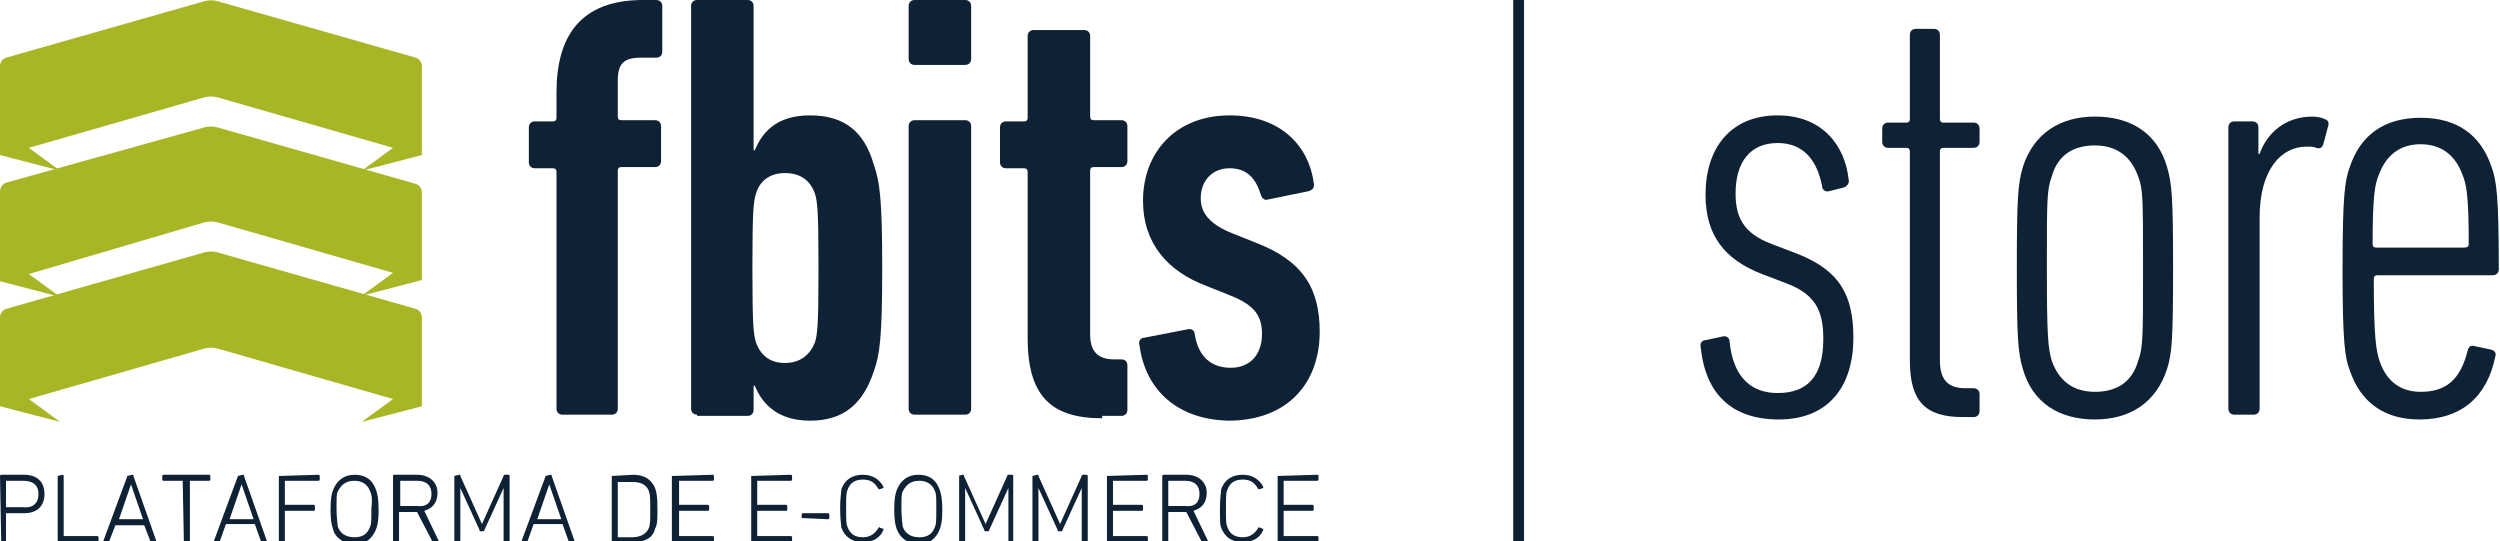
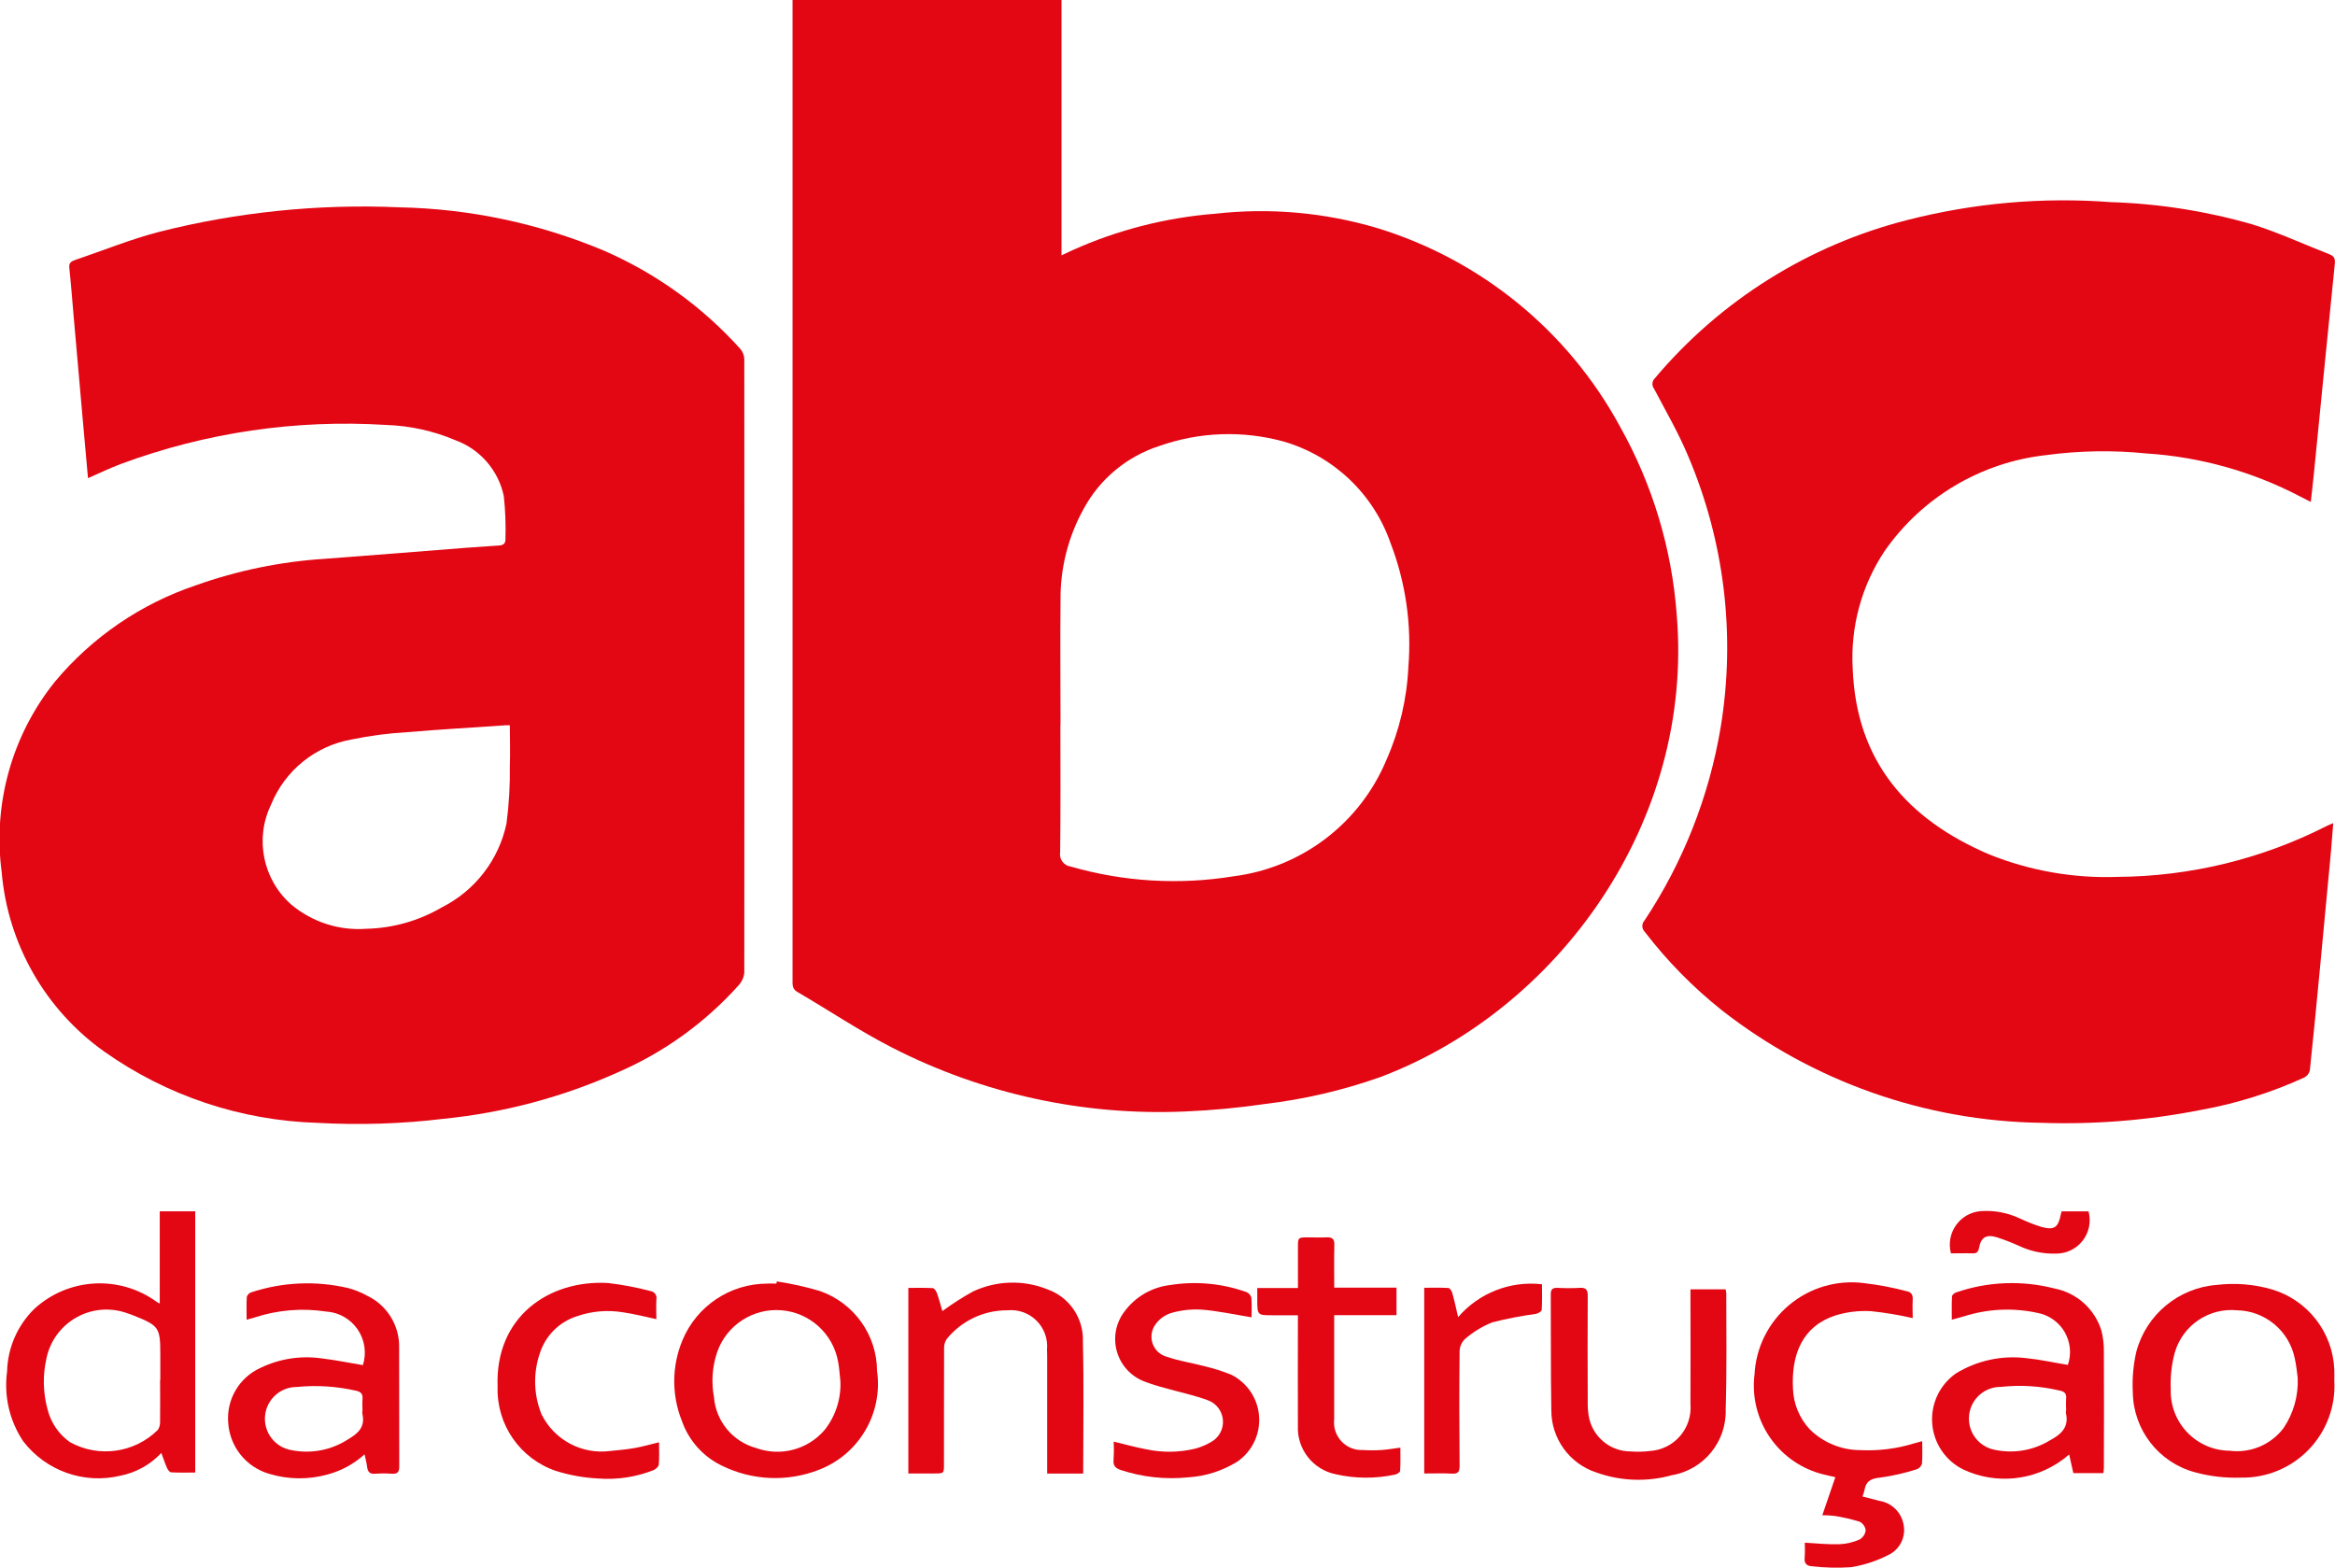
- <svg xmlns="http://www.w3.org/2000/svg" version="1.1" id="Layer_1" x="0px" y="0px" viewBox="0 0 208 45" style="enable-background:new 0 0 208 45;" xml:space="preserve">
-   <style type="text/css">
- 	.st0{fill:#A8B525;}
- 	.st1{fill:#0F2134;}
- </style>
-   <g>
-     <g>
-       <g>
-         <g>
-           <path class="st0" d="M35.1,5.5c0-0.3-0.2-0.6-0.5-0.7L18.1,0.1C17.8,0,17.4,0,17,0.1L0.5,4.8C0.2,4.9,0,5.2,0,5.5v7.4l0,0l0,0      l5,1.3l-2.6-1.9L17,8.1c0.4-0.1,0.7-0.1,1.1,0l14.6,4.2l-2.6,1.9l5-1.3l0,0l0,0V5.5z" />
-         </g>
-         <g>
-           <path class="st0" d="M35.1,16c0-0.3-0.2-0.6-0.5-0.7l-16.5-4.7c-0.4-0.1-0.7-0.1-1.1,0L0.5,15.2C0.2,15.3,0,15.6,0,16v7.4l0,0      l0,0l5,1.3l-2.6-1.9L17,18.5c0.4-0.1,0.7-0.1,1.1,0l14.6,4.2l-2.6,1.9l5-1.3l0,0l0,0V16z" />
-         </g>
-         <g>
-           <path class="st0" d="M35.1,26.4c0-0.3-0.2-0.6-0.5-0.7L18.1,21c-0.4-0.1-0.7-0.1-1.1,0L0.5,25.7C0.2,25.8,0,26.1,0,26.4v7.4l0,0      l0,0l5,1.3l-2.6-1.9L17,29c0.4-0.1,0.7-0.1,1.1,0l14.6,4.2l-2.6,1.9l5-1.3l0,0l0,0V26.4z" />
-         </g>
-       </g>
-       <g id="TXT_curvas_43_">
-         <g>
-           <g>
-             <path class="st1" d="M46.8,34.5c-0.3,0-0.5-0.2-0.5-0.5V14.3c0-0.2-0.1-0.3-0.3-0.3h-1.5c-0.3,0-0.5-0.2-0.5-0.5v-2.9       c0-0.3,0.2-0.5,0.5-0.5H46c0.2,0,0.3-0.1,0.3-0.3V7.7c0-4.7,2-7.7,7.2-7.7h1.1c0.3,0,0.5,0.2,0.5,0.5v3.8       c0,0.3-0.2,0.5-0.5,0.5h-1.3c-1.4,0-1.9,0.5-1.9,1.9v3c0,0.2,0.1,0.3,0.3,0.3h2.8c0.3,0,0.5,0.2,0.5,0.5v2.9       c0,0.3-0.2,0.5-0.5,0.5h-2.8c-0.2,0-0.3,0.1-0.3,0.3V34c0,0.3-0.2,0.5-0.5,0.5H46.8z" />
-           </g>
-           <g>
-             <path class="st1" d="M58,34.5c-0.3,0-0.5-0.2-0.5-0.5V0.5C57.5,0.2,57.7,0,58,0h4.2c0.3,0,0.5,0.2,0.5,0.5v12h0.1       c0.7-1.7,2-2.9,4.6-2.9c2.8,0,4.5,1.3,5.3,4.1c0.5,1.4,0.7,2.9,0.7,8.6c0,5.8-0.2,7.2-0.7,8.6c-0.9,2.7-2.5,4.1-5.3,4.1       c-2.5,0-3.9-1.2-4.6-2.9h-0.1v2c0,0.3-0.2,0.5-0.5,0.5H58z M67.8,16.1c-0.4-1.1-1.2-1.7-2.5-1.7c-1.3,0-2.1,0.7-2.4,1.7       c-0.2,0.7-0.3,1.2-0.3,6.2c0,5,0.1,5.5,0.3,6.2c0.4,1.1,1.2,1.7,2.4,1.7c1.3,0,2.1-0.7,2.5-1.7c0.2-0.7,0.3-1.2,0.3-6.2       C68.1,17.3,68,16.8,67.8,16.1z" />
-           </g>
-           <g>
-             <path class="st1" d="M76.1,5.4c-0.3,0-0.5-0.2-0.5-0.5V0.5c0-0.3,0.2-0.5,0.5-0.5h4.2c0.3,0,0.5,0.2,0.5,0.5v4.4       c0,0.3-0.2,0.5-0.5,0.5H76.1z M76.1,34.5c-0.3,0-0.5-0.2-0.5-0.5V10.5c0-0.3,0.2-0.5,0.5-0.5h4.2c0.3,0,0.5,0.2,0.5,0.5V34       c0,0.3-0.2,0.5-0.5,0.5H76.1z" />
-           </g>
-           <g>
-             <path class="st1" d="M91.7,34.8c-4.3,0-6.2-1.9-6.2-6.7V14.3c0-0.2-0.1-0.3-0.3-0.3h-1.5c-0.3,0-0.5-0.2-0.5-0.5v-2.9       c0-0.3,0.2-0.5,0.5-0.5h1.5c0.2,0,0.3-0.1,0.3-0.3V3c0-0.3,0.2-0.5,0.5-0.5h4.2c0.3,0,0.5,0.2,0.5,0.5v6.7       c0,0.2,0.1,0.3,0.3,0.3h2.3c0.3,0,0.5,0.2,0.5,0.5v2.9c0,0.3-0.2,0.5-0.5,0.5h-2.3c-0.2,0-0.3,0.1-0.3,0.3v13.6       c0,1.4,0.6,2.1,2,2.1h0.6c0.3,0,0.5,0.2,0.5,0.5v3.7c0,0.3-0.2,0.5-0.5,0.5H91.7z" />
-           </g>
-           <g>
-             <path class="st1" d="M94.8,28.7c-0.1-0.3,0.1-0.6,0.4-0.6l3.6-0.7c0.3-0.1,0.6,0.1,0.6,0.4c0.3,1.9,1.4,2.8,3,2.8       c1.6,0,2.6-1.1,2.6-2.8c0-1.5-0.6-2.4-2.6-3.2l-2-0.8c-3.2-1.2-5.3-3.5-5.3-7.1c0-4.1,2.8-7.1,7.2-7.1c4.3,0,6.6,2.6,7,5.6       c0.1,0.4-0.1,0.6-0.4,0.7l-3.4,0.7c-0.3,0.1-0.5-0.1-0.6-0.4c-0.4-1.3-1.1-2.2-2.6-2.2c-1.5,0-2.4,1.1-2.4,2.5       c0,1.1,0.6,2.1,2.6,2.9l2,0.8c3.9,1.5,5.3,3.8,5.3,7.4c0,4.3-2.7,7.4-7.6,7.4C98,34.9,95.3,32.5,94.8,28.7z" />
-           </g>
-         </g>
-         <g>
-           <g>
-             <path class="st1" d="M0.1,45.1C0,45.1,0,45.1,0.1,45.1L0,39.6c0,0,0-0.1,0.1-0.1h1.9c1.1,0,1.7,0.6,1.7,1.6       c0,1-0.6,1.6-1.7,1.6H0.5c0,0,0,0,0,0V45c0,0,0,0.1-0.1,0.1H0.1z M3.2,41.1c0-0.7-0.4-1.1-1.3-1.1H0.5c0,0,0,0,0,0v2.2       c0,0,0,0,0,0h1.4C2.7,42.3,3.2,41.9,3.2,41.1z" />
-           </g>
-           <g>
-             <path class="st1" d="M4.8,39.6C4.8,39.6,4.8,39.6,4.8,39.6l0.4-0.1c0,0,0.1,0,0.1,0.1v5c0,0,0,0,0,0h2.8c0,0,0.1,0,0.1,0.1V45       c0,0,0,0.1-0.1,0.1H4.9c0,0-0.1,0-0.1-0.1V39.6z" />
-           </g>
-           <g>
-             <path class="st1" d="M10.6,39.6C10.6,39.6,10.6,39.6,10.6,39.6l0.4-0.1c0.1,0,0.1,0,0.1,0.1L13,45c0,0,0,0.1-0.1,0.1h-0.3       c-0.1,0-0.1,0-0.1-0.1L12,43.7H9.6L9.1,45c0,0.1-0.1,0.1-0.1,0.1H8.7c0,0-0.1,0-0.1-0.1L10.6,39.6z M11.9,43.2l-1-2.9h0l-1,2.9       H11.9z" />
-           </g>
-           <g>
-             <path class="st1" d="M15.3,45.1C15.2,45.1,15.2,45.1,15.3,45.1L15.2,40c0,0,0,0,0,0h-1.6c0,0-0.1,0-0.1-0.1v-0.3       c0,0,0-0.1,0.1-0.1h3.8c0,0,0.1,0,0.1,0.1v0.3c0,0,0,0.1-0.1,0.1h-1.6c0,0,0,0,0,0v5c0,0,0,0.1-0.1,0.1H15.3z" />
-           </g>
-           <g>
-             <path class="st1" d="M19.8,39.6C19.8,39.6,19.8,39.6,19.8,39.6l0.4-0.1c0.1,0,0.1,0,0.1,0.1l1.9,5.4c0,0,0,0.1-0.1,0.1h-0.3       c-0.1,0-0.1,0-0.1-0.1l-0.5-1.4h-2.4L18.3,45c0,0.1-0.1,0.1-0.1,0.1h-0.3c0,0-0.1,0-0.1-0.1L19.8,39.6z M21.1,43.2l-1-2.9h0       l-1,2.9H21.1z" />
-           </g>
-           <g>
-             <path class="st1" d="M23.2,39.6C23.2,39.6,23.3,39.6,23.2,39.6l3.3-0.1c0,0,0.1,0,0.1,0.1v0.3c0,0,0,0.1-0.1,0.1h-2.8       c0,0,0,0,0,0v2c0,0,0,0,0,0h2.4c0,0,0.1,0,0.1,0.1v0.3c0,0,0,0.1-0.1,0.1h-2.4c0,0,0,0,0,0V45c0,0,0,0.1-0.1,0.1h-0.3       c0,0-0.1,0-0.1-0.1V39.6z" />
-           </g>
-           <g>
-             <path class="st1" d="M27.7,44c-0.1-0.3-0.2-0.7-0.2-1.6c0-1,0.1-1.3,0.2-1.6c0.3-0.8,0.9-1.3,1.8-1.3c0.9,0,1.5,0.4,1.8,1.3       c0.1,0.3,0.2,0.7,0.2,1.6c0,1-0.1,1.3-0.2,1.6c-0.3,0.8-0.9,1.3-1.8,1.3C28.6,45.2,27.9,44.8,27.7,44z M30.8,40.9       c-0.2-0.6-0.7-0.9-1.3-0.9c-0.7,0-1.1,0.3-1.4,0.9C28,41.1,28,41.4,28,42.3c0,0.9,0.1,1.3,0.1,1.5c0.2,0.6,0.7,0.9,1.4,0.9       c0.7,0,1.1-0.3,1.3-0.9c0.1-0.2,0.1-0.6,0.1-1.5C31,41.4,30.9,41.1,30.8,40.9z" />
-           </g>
-           <g>
-             <path class="st1" d="M36,45.1C36,45.1,36,45.1,36,45.1l-1.3-2.5h-0.1h-1.4c0,0,0,0,0,0V45c0,0,0,0.1-0.1,0.1h-0.3       c0,0-0.1,0-0.1-0.1v-5.4c0,0,0-0.1,0.1-0.1h1.9c1,0,1.7,0.6,1.7,1.5c0,0.8-0.4,1.3-1.1,1.5l1.2,2.5c0,0,0,0.1,0,0.1H36z        M35.9,41.1c0-0.7-0.4-1.1-1.2-1.1h-1.4c0,0,0,0,0,0v2.1c0,0,0,0,0,0h1.4C35.5,42.2,35.9,41.8,35.9,41.1z" />
-           </g>
-           <g>
-             <path class="st1" d="M37.8,39.6C37.8,39.6,37.8,39.6,37.8,39.6l0.4-0.1c0.1,0,0.1,0,0.1,0.1l1.8,4h0l1.8-4       c0-0.1,0.1-0.1,0.1-0.1h0.3c0,0,0.1,0,0.1,0.1V45c0,0,0,0.1-0.1,0.1H42c0,0-0.1,0-0.1-0.1v-4.4h0l-1.6,3.5       c0,0.1-0.1,0.1-0.1,0.1H40c-0.1,0-0.1,0-0.1-0.1l-1.6-3.5h0V45c0,0,0,0.1-0.1,0.1h-0.3c0,0-0.1,0-0.1-0.1V39.6z" />
-           </g>
-           <g>
-             <path class="st1" d="M45.4,39.6C45.4,39.6,45.5,39.6,45.4,39.6l0.4-0.1c0.1,0,0.1,0,0.1,0.1l1.9,5.4c0,0,0,0.1-0.1,0.1h-0.3       c-0.1,0-0.1,0-0.1-0.1l-0.5-1.4h-2.4L43.9,45c0,0.1-0.1,0.1-0.1,0.1h-0.3c0,0-0.1,0-0.1-0.1L45.4,39.6z M46.7,43.2l-1-2.9h0       l-1,2.9H46.7z" />
-           </g>
-           <g>
-             <path class="st1" d="M50.9,39.6C50.9,39.6,50.9,39.6,50.9,39.6l1.8-0.1c0.9,0,1.5,0.4,1.8,1.1c0.1,0.3,0.2,0.6,0.2,1.7       c0,1,0,1.3-0.2,1.7c-0.2,0.8-0.9,1.1-1.8,1.1H51c0,0-0.1,0-0.1-0.1V39.6z M51.4,44.7h1.2c0.7,0,1.2-0.3,1.4-0.8       c0.1-0.3,0.1-0.6,0.1-1.5c0-0.9,0-1.2-0.1-1.5c-0.2-0.6-0.7-0.8-1.4-0.8h-1.2c0,0,0,0,0,0L51.4,44.7       C51.3,44.7,51.4,44.7,51.4,44.7z" />
-           </g>
-           <g>
-             <path class="st1" d="M56,39.6C56,39.6,56,39.6,56,39.6l3.3-0.1c0,0,0.1,0,0.1,0.1v0.3c0,0,0,0.1-0.1,0.1h-2.8c0,0,0,0,0,0v2       c0,0,0,0,0,0h2.4c0,0,0.1,0,0.1,0.1v0.3c0,0,0,0.1-0.1,0.1h-2.4c0,0,0,0,0,0v2.1c0,0,0,0,0,0h2.8c0,0,0.1,0,0.1,0.1V45       c0,0,0,0.1-0.1,0.1H56c0,0-0.1,0-0.1-0.1V39.6z" />
-           </g>
-           <g>
-             <path class="st1" d="M62.5,39.6C62.5,39.6,62.6,39.6,62.5,39.6l3.3-0.1c0,0,0.1,0,0.1,0.1v0.3c0,0,0,0.1-0.1,0.1H63       c0,0,0,0,0,0v2c0,0,0,0,0,0h2.4c0,0,0.1,0,0.1,0.1v0.3c0,0,0,0.1-0.1,0.1H63c0,0,0,0,0,0v2.1c0,0,0,0,0,0h2.8       c0,0,0.1,0,0.1,0.1V45c0,0,0,0.1-0.1,0.1h-3.2c0,0-0.1,0-0.1-0.1V39.6z" />
-           </g>
-           <g>
-             <path class="st1" d="M66.7,43.1v-0.3c0,0,0-0.1,0.1-0.1h2.1c0,0,0.1,0,0.1,0.1v0.3c0,0,0,0.1-0.1,0.1L66.7,43.1       C66.8,43.2,66.7,43.1,66.7,43.1z" />
-           </g>
-           <g>
-             <path class="st1" d="M69.9,42.3c0-1,0.1-1.3,0.1-1.6c0.3-0.8,0.9-1.2,1.8-1.2c0.8,0,1.4,0.4,1.7,1c0,0,0,0.1,0,0.1l-0.3,0.1       c0,0-0.1,0-0.1,0c-0.3-0.5-0.6-0.8-1.3-0.8c-0.7,0-1.1,0.3-1.3,0.9c-0.1,0.2-0.1,0.6-0.1,1.5c0,0.9,0,1.3,0.1,1.5       c0.2,0.6,0.6,0.9,1.3,0.9c0.6,0,1-0.3,1.3-0.8c0,0,0.1-0.1,0.1,0l0.3,0.1c0,0,0,0.1,0,0.1c-0.3,0.7-0.9,1-1.7,1       c-0.9,0-1.5-0.4-1.8-1.2C70,43.7,69.9,43.3,69.9,42.3z" />
-           </g>
-           <g>
-             <path class="st1" d="M74.6,44c-0.1-0.3-0.2-0.7-0.2-1.6c0-1,0.1-1.3,0.2-1.6c0.3-0.8,0.9-1.3,1.8-1.3c0.9,0,1.5,0.4,1.8,1.3       c0.1,0.3,0.2,0.7,0.2,1.6c0,1-0.1,1.3-0.2,1.6c-0.3,0.8-0.9,1.3-1.8,1.3C75.5,45.2,74.9,44.8,74.6,44z M77.8,40.9       c-0.2-0.6-0.7-0.9-1.3-0.9c-0.7,0-1.1,0.3-1.4,0.9C75,41.1,75,41.4,75,42.3c0,0.9,0.1,1.3,0.1,1.5c0.2,0.6,0.7,0.9,1.4,0.9       c0.7,0,1.1-0.3,1.3-0.9c0.1-0.2,0.1-0.6,0.1-1.5C77.9,41.4,77.9,41.1,77.8,40.9z" />
-           </g>
-           <g>
-             <path class="st1" d="M79.7,39.6C79.7,39.6,79.7,39.6,79.7,39.6l0.4-0.1c0.1,0,0.1,0,0.1,0.1l1.8,4h0l1.8-4       c0-0.1,0.1-0.1,0.1-0.1h0.3c0,0,0.1,0,0.1,0.1V45c0,0,0,0.1-0.1,0.1H84c0,0-0.1,0-0.1-0.1v-4.4h0l-1.6,3.5       c0,0.1-0.1,0.1-0.1,0.1h-0.2c-0.1,0-0.1,0-0.1-0.1l-1.6-3.5h0V45c0,0,0,0.1-0.1,0.1h-0.3c0,0-0.1,0-0.1-0.1V39.6z" />
-           </g>
-           <g>
-             <path class="st1" d="M85.9,39.6C85.9,39.6,85.9,39.6,85.9,39.6l0.4-0.1c0.1,0,0.1,0,0.1,0.1l1.8,4h0l1.8-4       c0-0.1,0.1-0.1,0.1-0.1h0.3c0,0,0.1,0,0.1,0.1V45c0,0,0,0.1-0.1,0.1h-0.3c0,0-0.1,0-0.1-0.1v-4.4h0l-1.6,3.5       c0,0.1-0.1,0.1-0.1,0.1h-0.2c-0.1,0-0.1,0-0.1-0.1l-1.6-3.5h0V45c0,0,0,0.1-0.1,0.1H86c0,0-0.1,0-0.1-0.1V39.6z" />
-           </g>
-           <g>
-             <path class="st1" d="M92.1,39.6C92.1,39.6,92.1,39.6,92.1,39.6l3.3-0.1c0,0,0.1,0,0.1,0.1v0.3c0,0,0,0.1-0.1,0.1h-2.8       c0,0,0,0,0,0v2c0,0,0,0,0,0H95c0,0,0.1,0,0.1,0.1v0.3c0,0,0,0.1-0.1,0.1h-2.4c0,0,0,0,0,0v2.1c0,0,0,0,0,0h2.8       c0,0,0.1,0,0.1,0.1V45c0,0,0,0.1-0.1,0.1h-3.2c0,0-0.1,0-0.1-0.1V39.6z" />
-           </g>
-           <g>
-             <path class="st1" d="M100,45.1C99.9,45.1,99.9,45.1,100,45.1l-1.3-2.5h-0.1h-1.4c0,0,0,0,0,0V45c0,0,0,0.1-0.1,0.1h-0.3       c0,0-0.1,0-0.1-0.1v-5.4c0,0,0-0.1,0.1-0.1h1.9c1,0,1.7,0.6,1.7,1.5c0,0.8-0.4,1.3-1.1,1.5l1.2,2.5c0,0,0,0.1,0,0.1H100z        M99.8,41.1c0-0.7-0.4-1.1-1.2-1.1h-1.4c0,0,0,0,0,0v2.1c0,0,0,0,0,0h1.4C99.4,42.2,99.8,41.8,99.8,41.1z" />
-           </g>
-           <g>
-             <path class="st1" d="M101.5,42.3c0-1,0.1-1.3,0.1-1.6c0.3-0.8,0.9-1.2,1.8-1.2c0.8,0,1.4,0.4,1.7,1c0,0,0,0.1,0,0.1l-0.3,0.1       c0,0-0.1,0-0.1,0c-0.3-0.5-0.6-0.8-1.3-0.8c-0.7,0-1.1,0.3-1.3,0.9c-0.1,0.2-0.1,0.6-0.1,1.5c0,0.9,0,1.3,0.1,1.5       c0.2,0.6,0.6,0.9,1.3,0.9c0.6,0,1-0.3,1.3-0.8c0,0,0.1-0.1,0.1,0l0.3,0.1c0,0,0,0.1,0,0.1c-0.3,0.7-0.9,1-1.7,1       c-0.9,0-1.5-0.4-1.8-1.2C101.5,43.7,101.5,43.3,101.5,42.3z" />
-           </g>
-           <g>
-             <path class="st1" d="M106.3,39.6C106.3,39.6,106.3,39.6,106.3,39.6l3.3-0.1c0,0,0.1,0,0.1,0.1v0.3c0,0,0,0.1-0.1,0.1h-2.8       c0,0,0,0,0,0v2c0,0,0,0,0,0h2.4c0,0,0.1,0,0.1,0.1v0.3c0,0,0,0.1-0.1,0.1h-2.4c0,0,0,0,0,0v2.1c0,0,0,0,0,0h2.8       c0,0,0.1,0,0.1,0.1V45c0,0,0,0.1-0.1,0.1h-3.2c0,0-0.1,0-0.1-0.1V39.6z" />
-           </g>
-         </g>
-       </g>
-     </g>
-     <g>
-       <rect x="125.9" class="st1" width="0.9" height="45.2" />
-     </g>
-     <g>
-       <path class="st1" d="M141.5,28.9c-0.1-0.3,0.1-0.6,0.4-0.6l1.4-0.3c0.3-0.1,0.6,0.1,0.6,0.4c0.3,3.1,1.9,4.3,4,4.3    c2.4,0,3.8-1.3,3.8-4.5c0-2.4-0.7-3.7-3-4.6l-2.1-0.8c-3.1-1.2-4.7-3.2-4.7-6.6c0-3.9,2.1-6.6,6-6.6c3.7,0,5.6,2.5,5.9,5.3    c0.1,0.3-0.1,0.6-0.4,0.7l-1.2,0.3c-0.3,0.1-0.6-0.1-0.6-0.4c-0.4-2.1-1.5-3.6-3.7-3.6c-2.3,0-3.5,1.6-3.5,4.2    c0,1.9,0.6,3.3,3,4.2l2.1,0.8c3.6,1.4,4.7,3.5,4.7,7c0,4.2-2.2,6.8-6.2,6.8C144.1,34.9,141.9,32.8,141.5,28.9z" />
-       <path class="st1" d="M163.3,34.7c-3.1,0-4.4-1.3-4.4-4.7V12.6c0-0.2-0.1-0.3-0.3-0.3h-1.5c-0.3,0-0.5-0.2-0.5-0.5v-1.1    c0-0.3,0.2-0.5,0.5-0.5h1.5c0.2,0,0.3-0.1,0.3-0.3v-7c0-0.3,0.2-0.5,0.5-0.5h1.5c0.3,0,0.5,0.2,0.5,0.5v7c0,0.2,0.1,0.3,0.3,0.3    h2.5c0.3,0,0.5,0.2,0.5,0.5v1.1c0,0.3-0.2,0.5-0.5,0.5h-2.5c-0.2,0-0.3,0.1-0.3,0.3V30c0,1.5,0.6,2.3,2.1,2.3h0.7    c0.3,0,0.5,0.2,0.5,0.5v1.4c0,0.3-0.2,0.5-0.5,0.5H163.3z" />
-       <path class="st1" d="M180.3,30.7c-0.9,2.8-3.1,4.2-6,4.2c-3,0-5.2-1.4-6-4.2c-0.4-1.4-0.5-2.4-0.5-8.4c0-6,0.1-7,0.5-8.4    c0.9-2.8,3.1-4.2,6-4.2c3,0,5.2,1.4,6,4.2c0.4,1.4,0.5,2.4,0.5,8.4C180.8,28.4,180.7,29.4,180.3,30.7z M177.9,14.7    c-0.6-1.7-1.8-2.6-3.6-2.6c-1.8,0-3.1,0.8-3.6,2.6c-0.4,1.1-0.4,1.9-0.4,7.6c0,5.8,0.1,6.6,0.4,7.7c0.6,1.7,1.8,2.6,3.6,2.6    c1.8,0,3.1-0.8,3.6-2.6c0.4-1.1,0.4-1.9,0.4-7.7C178.3,16.6,178.3,15.7,177.9,14.7z" />
-       <path class="st1" d="M185.9,34.5c-0.3,0-0.5-0.2-0.5-0.5V10.6c0-0.3,0.2-0.5,0.5-0.5h1.5c0.3,0,0.5,0.2,0.5,0.5v2.2h0.1    c0.6-1.7,2.1-3.1,4.4-3.1c0.4,0,0.8,0.1,1,0.2c0.3,0.1,0.4,0.3,0.3,0.6l-0.4,1.5c-0.1,0.3-0.3,0.4-0.6,0.3    c-0.2-0.1-0.5-0.1-0.8-0.1c-2.1,0-3.9,1.9-3.9,5.9V34c0,0.3-0.2,0.5-0.5,0.5H185.9z" />
-       <path class="st1" d="M207.4,22.9h-9.6c-0.2,0-0.3,0.1-0.3,0.3c0,5,0.2,6,0.5,6.9c0.6,1.7,1.8,2.5,3.4,2.5c2.1,0,3.3-1,3.9-3.4    c0.1-0.4,0.3-0.5,0.6-0.4l1.4,0.3c0.3,0.1,0.4,0.3,0.3,0.6c-0.7,3.4-2.9,5.2-6.3,5.2c-2.9,0-4.9-1.4-5.8-4.1    c-0.4-1-0.6-2.3-0.6-8.4c0-6.2,0.2-7.4,0.6-8.5c0.9-2.7,2.9-4.1,5.9-4.1c3,0,5,1.4,5.9,4.1c0.4,1.1,0.6,2.3,0.6,8.5    C207.9,22.7,207.7,22.9,207.4,22.9z M205.4,20.3c0-4-0.2-5-0.5-5.7c-0.6-1.7-1.8-2.6-3.5-2.6c-1.7,0-2.9,0.9-3.5,2.6    c-0.3,0.7-0.5,1.7-0.5,5.7c0,0.2,0.1,0.3,0.3,0.3h7.3C205.3,20.6,205.4,20.5,205.4,20.3z" />
-     </g>
-   </g>
+ <svg xmlns="http://www.w3.org/2000/svg" id="Group_3450" data-name="Group 3450" width="104.237" height="70" viewBox="0 0 104.237 70">
+   <path id="Path_23013" data-name="Path 23013" d="M273.252,0H285.26V11.4l.489-.229a19.232,19.232,0,0,1,6.382-1.63,18.176,18.176,0,0,1,7.227.643,18.474,18.474,0,0,1,10.835,8.863,20.2,20.2,0,0,1,2.531,8.4c.781,9.272-5.311,17.661-13.244,20.645a23.888,23.888,0,0,1-5.115,1.194,35.011,35.011,0,0,1-3.6.338,26.168,26.168,0,0,1-13.047-2.842c-1.464-.747-2.837-1.671-4.257-2.5-.229-.134-.208-.325-.208-.528q0-7.665,0-15.33V0M285.21,32.353c0,1.9.013,3.794-.011,5.69a.554.554,0,0,0,.474.646,16.6,16.6,0,0,0,7.262.435,8.558,8.558,0,0,0,6.831-5.2,11.591,11.591,0,0,0,.979-4.155,12.571,12.571,0,0,0-.793-5.514,7.173,7.173,0,0,0-4.785-4.545,9.285,9.285,0,0,0-5.536.2,5.889,5.889,0,0,0-3.378,2.8,8.231,8.231,0,0,0-1.037,4.087c-.019,1.853,0,3.707,0,5.561" transform="translate(-237.873)" fill="#e30613" />
+   <path id="Path_23014" data-name="Path 23014" d="M3.928,83.359c-.077-.864-.152-1.688-.225-2.512q-.209-2.365-.417-4.731c-.063-.719-.117-1.438-.193-2.156-.024-.225.114-.288.266-.341C4.6,73.2,5.821,72.7,7.087,72.37a37.071,37.071,0,0,1,10.734-1.1,24.889,24.889,0,0,1,9.112,1.923,17.627,17.627,0,0,1,6.117,4.4.738.738,0,0,1,.176.452q.012,13.7,0,27.393a.957.957,0,0,1-.247.558,15.531,15.531,0,0,1-5.411,3.9,25.079,25.079,0,0,1-7.768,2.068,31.955,31.955,0,0,1-5.649.18,17.362,17.362,0,0,1-9.485-3.172,10.973,10.973,0,0,1-4.591-8.021,11.225,11.225,0,0,1,2.383-8.51,14.019,14.019,0,0,1,6.3-4.3,21.15,21.15,0,0,1,5.739-1.178c2.106-.155,4.21-.329,6.316-.493q.725-.056,1.451-.1c.2-.011.312-.081.3-.31a13.569,13.569,0,0,0-.074-1.9,3.4,3.4,0,0,0-2.149-2.488,8.648,8.648,0,0,0-3.107-.686A28.846,28.846,0,0,0,5.4,82.726c-.482.18-.946.407-1.469.634M22.774,94.393c-.069,0-.121,0-.172,0-1.472.1-2.946.185-4.415.309a17.212,17.212,0,0,0-2.492.327A4.78,4.78,0,0,0,12.1,97.937a3.762,3.762,0,0,0,.9,4.46,4.667,4.667,0,0,0,3.344,1.084,6.986,6.986,0,0,0,3.381-.957,5.455,5.455,0,0,0,2.885-3.737,17.745,17.745,0,0,0,.15-2.575c.021-.6,0-1.2,0-1.818" transform="translate(0 -62.014)" fill="#e30613" />
+   <path id="Path_23015" data-name="Path 23015" d="M596.074,82.659c-.189-.1-.341-.171-.491-.251a17.159,17.159,0,0,0-6.855-1.915,19.1,19.1,0,0,0-4.483.075,10.146,10.146,0,0,0-7.2,4.282,8.592,8.592,0,0,0-1.423,5.277c.163,4.121,2.448,6.715,6.1,8.271a14.008,14.008,0,0,0,5.719,1,20.881,20.881,0,0,0,9.332-2.269c.075-.038.154-.068.3-.131-.037.446-.067.845-.1,1.243q-.244,2.605-.491,5.21c-.146,1.533-.292,3.066-.456,4.6a.485.485,0,0,1-.254.307,19.366,19.366,0,0,1-4.642,1.451,31.272,31.272,0,0,1-7.107.568,23.7,23.7,0,0,1-14.253-5.031,20.14,20.14,0,0,1-3.435-3.5.36.36,0,0,1-.009-.5,22.229,22.229,0,0,0,3.4-8.622A21.86,21.86,0,0,0,568.271,80.6c-.43-1.029-.995-2-1.516-2.993a.351.351,0,0,1,.035-.472,21.7,21.7,0,0,1,11.264-7.062,28.046,28.046,0,0,1,9.1-.8,25.7,25.7,0,0,1,6.333,1c1.166.368,2.284.886,3.425,1.332.2.079.254.194.231.419-.321,3.138-.627,6.278-.939,9.417-.038.385-.085.769-.134,1.214" transform="translate(-492.914 -60.248)" fill="#e30613" />
+   <path id="Path_23016" data-name="Path 23016" d="M9.118,417.692H10.7v11.664c-.366,0-.72.01-1.071-.009-.066,0-.149-.108-.183-.185-.095-.213-.168-.436-.259-.68A3.442,3.442,0,0,1,7.347,429.5a4.227,4.227,0,0,1-4.325-1.539,4.507,4.507,0,0,1-.721-3.112,4.053,4.053,0,0,1,1.216-2.8,4.318,4.318,0,0,1,5.469-.309.89.89,0,0,0,.131.07v-4.112Zm.023,7.534q0-.582,0-1.164c0-1.175-.061-1.266-1.166-1.706a2.847,2.847,0,0,0-.274-.1,2.733,2.733,0,0,0-3.643,2.008,4.681,4.681,0,0,0,.05,2.273,2.543,2.543,0,0,0,1,1.463,3.308,3.308,0,0,0,3.923-.548.608.608,0,0,0,.1-.354c.01-.625,0-1.251,0-1.876" transform="translate(-1.985 -363.612)" fill="#e30613" />
+   <path id="Path_23017" data-name="Path 23017" d="M667.063,444.054c0-.386-.01-.716.009-1.045,0-.065.11-.156.186-.179a7.641,7.641,0,0,1,4.391-.174,2.736,2.736,0,0,1,2.091,1.875,3.577,3.577,0,0,1,.111.958c.01,1.724.005,3.449,0,5.173,0,.073-.013.145-.021.237h-1.341l-.187-.833c-.118.094-.208.177-.308.245a4.359,4.359,0,0,1-4.419.426,2.5,2.5,0,0,1-.328-4.29,4.881,4.881,0,0,1,3.155-.68c.618.063,1.228.2,1.842.3a1.776,1.776,0,0,0-1.36-2.323,6.351,6.351,0,0,0-3.286.157c-.154.041-.308.085-.539.149m5.108,4.071c0-.183-.014-.367,0-.549.022-.231-.074-.317-.3-.362a7.736,7.736,0,0,0-2.6-.163,1.418,1.418,0,0,0-.292,2.81,3.371,3.371,0,0,0,2.453-.413c.5-.267.879-.583.729-1.227a.43.43,0,0,1,0-.1" transform="translate(-579.932 -385.129)" fill="#e30613" />
+   <path id="Path_23018" data-name="Path 23018" d="M84.647,446.132A1.84,1.84,0,0,0,83,443.743a6.9,6.9,0,0,0-3.19.266l-.356.1c0-.363-.012-.693.009-1.021a.312.312,0,0,1,.192-.2,7.986,7.986,0,0,1,4.33-.193,3.589,3.589,0,0,1,.835.335,2.507,2.507,0,0,1,1.443,2.342q0,2.65.005,5.3c0,.243-.089.327-.324.313a4.878,4.878,0,0,0-.743,0c-.256.025-.343-.092-.37-.32-.019-.168-.067-.332-.112-.547a3.973,3.973,0,0,1-1.651.9,4.665,4.665,0,0,1-2.612-.031,2.542,2.542,0,0,1-1.825-2.3,2.465,2.465,0,0,1,1.442-2.428,4.737,4.737,0,0,1,2.738-.423c.615.071,1.224.2,1.835.3m-.019,2.047c0-.172-.013-.345,0-.516.022-.232-.052-.341-.3-.391a8.2,8.2,0,0,0-2.627-.165,1.42,1.42,0,0,0-.258,2.818,3.405,3.405,0,0,0,2.533-.475c.443-.257.789-.558.647-1.142a.562.562,0,0,1,0-.129" transform="translate(-68.445 -385.188)" fill="#e30613" />
+   <path id="Path_23019" data-name="Path 23019" d="M744.327,447.085a4.1,4.1,0,0,1-4.182,4.333,6.885,6.885,0,0,1-2.036-.238,3.749,3.749,0,0,1-2.778-3.568,6.549,6.549,0,0,1,.158-1.821,4.034,4.034,0,0,1,3.59-2.977,6.171,6.171,0,0,1,2.461.2,3.9,3.9,0,0,1,2.786,3.585c.009.161,0,.323,0,.484m-1.634-.119c-.028-.195-.055-.54-.132-.874a2.685,2.685,0,0,0-2.579-2.144,2.633,2.633,0,0,0-2.771,1.872,5.292,5.292,0,0,0-.185,1.652,2.657,2.657,0,0,0,2.638,2.748,2.6,2.6,0,0,0,2.394-1.008,3.709,3.709,0,0,0,.635-2.246" transform="translate(-640.12 -385.447)" fill="#e30613" />
+   <path id="Path_23020" data-name="Path 23020" d="M237.045,441.878a14,14,0,0,1,1.906.422,3.8,3.8,0,0,1,2.569,3.574,4.111,4.111,0,0,1-2.6,4.415,5.37,5.37,0,0,1-4.3-.173,3.5,3.5,0,0,1-1.814-2.014,4.76,4.76,0,0,1,.025-3.594,4.1,4.1,0,0,1,3.775-2.533c.139-.012.28,0,.42,0l.019-.1m2.837,4.454c-.031-.288-.046-.58-.1-.864a2.8,2.8,0,0,0-5.4-.433,4.01,4.01,0,0,0-.143,2.009,2.567,2.567,0,0,0,1.882,2.274,2.776,2.776,0,0,0,3.062-.811,3.275,3.275,0,0,0,.7-2.175" transform="translate(-202.367 -384.666)" fill="#e30613" />
+   <path id="Path_23021" data-name="Path 23021" d="M612.371,449.426c0,.369.018.692-.011,1.01a.379.379,0,0,1-.238.249,9.8,9.8,0,0,1-1.629.37c-.413.037-.635.163-.7.565a2.18,2.18,0,0,1-.087.277c.257.066.5.126.745.194a1.3,1.3,0,0,1,1.087,1.056,1.23,1.23,0,0,1-.7,1.373,5.55,5.55,0,0,1-1.638.534,9.45,9.45,0,0,1-1.737-.04c-.237-.011-.37-.117-.338-.39a5.658,5.658,0,0,0,.005-.661c.531.027,1.04.082,1.548.067a2.568,2.568,0,0,0,.9-.212.552.552,0,0,0,.27-.414.5.5,0,0,0-.27-.381,8.275,8.275,0,0,0-1.124-.259,4.323,4.323,0,0,0-.542-.029l.582-1.7c-.24-.057-.47-.1-.695-.167a4.081,4.081,0,0,1-2.914-4.409,4.339,4.339,0,0,1,4.882-4.088,13.644,13.644,0,0,1,1.925.365c.2.04.269.17.256.378-.018.277,0,.555,0,.82a15.149,15.149,0,0,0-1.866-.31,4.507,4.507,0,0,0-1.586.191c-1.471.483-1.973,1.733-1.894,3.268a2.8,2.8,0,0,0,.748,1.815,3.22,3.22,0,0,0,2.261.93,6.961,6.961,0,0,0,2.393-.3c.1-.029.2-.055.37-.1" transform="translate(-526.562 -385.085)" fill="#e30613" />
+   <path id="Path_23022" data-name="Path 23022" d="M320.989,450.846h-1.607v-.4q0-2.328,0-4.655c0-.162,0-.323-.007-.485a1.612,1.612,0,0,0-1.762-1.749,3.47,3.47,0,0,0-2.714,1.279.73.73,0,0,0-.119.446c-.008,1.713,0,3.427-.005,5.14,0,.419,0,.42-.433.42h-1.157v-8.285c.362,0,.725-.011,1.086.01.067,0,.156.127.186.212.1.282.175.571.247.814a12.393,12.393,0,0,1,1.359-.872,4.16,4.16,0,0,1,3.33-.1,2.379,2.379,0,0,1,1.584,2.34c.046,1.948.013,3.9.013,5.88" transform="translate(-272.635 -385.057)" fill="#e30613" />
+   <path id="Path_23023" data-name="Path 23023" d="M540.928,444.144H542.5a1.089,1.089,0,0,1,.031.176c0,1.724.026,3.45-.026,5.173a2.893,2.893,0,0,1-2.407,2.951,5.566,5.566,0,0,1-3.37-.124,2.915,2.915,0,0,1-2.007-2.775c-.03-1.724-.013-3.449-.025-5.173,0-.226.07-.3.3-.294a9.262,9.262,0,0,0,1,0c.274-.017.352.09.35.353-.009,1.552-.006,3.1,0,4.656a3.8,3.8,0,0,0,.038.677,1.9,1.9,0,0,0,1.9,1.618,4.172,4.172,0,0,0,.839-.02,1.938,1.938,0,0,0,1.809-2.1c.01-1.574,0-3.147,0-4.721v-.4" transform="translate(-465.468 -386.58)" fill="#e30613" />
+   <path id="Path_23024" data-name="Path 23024" d="M390.058,444.007c-.777-.125-1.5-.285-2.235-.343a4.028,4.028,0,0,0-1.365.156,1.354,1.354,0,0,0-.7.523.928.928,0,0,0,.534,1.431c.535.187,1.106.268,1.655.415a8.511,8.511,0,0,1,1.2.378,2.259,2.259,0,0,1,.275,3.886,4.707,4.707,0,0,1-2.193.7,7.258,7.258,0,0,1-3-.325c-.229-.077-.361-.183-.329-.458a7.19,7.19,0,0,0,.006-.812c.507.121.97.254,1.442.34a4.92,4.92,0,0,0,2.211-.029,2.866,2.866,0,0,0,.681-.286,1.027,1.027,0,0,0-.094-1.858c-.62-.235-1.278-.368-1.918-.552a9.073,9.073,0,0,1-.953-.3,2.026,2.026,0,0,1-.893-3.117,2.957,2.957,0,0,1,2.039-1.188,6.892,6.892,0,0,1,3.408.313.375.375,0,0,1,.221.247c.028.3.01.6.01.872" transform="translate(-334.189 -385.195)" fill="#e30613" />
+   <path id="Path_23025" data-name="Path 23025" d="M436.917,430.118v3.59c0,.356,0,.711,0,1.067a1.232,1.232,0,0,0,1.293,1.366,6.435,6.435,0,0,0,.808,0c.266-.017.531-.065.854-.107,0,.345.012.692-.011,1.037,0,.063-.146.153-.236.169a6.118,6.118,0,0,1-2.627-.016,2.108,2.108,0,0,1-1.7-2.177c-.007-1.5,0-3,0-4.493v-.43h-1.121c-.693,0-.693,0-.693-.708,0-.159,0-.318,0-.509H435.3c0-.621,0-1.209,0-1.8,0-.46,0-.46.46-.461.269,0,.54.013.808,0s.365.07.357.346c-.017.622-.005,1.245-.005,1.9H439.7v1.226Z" transform="translate(-377.358 -371.402)" fill="#e30613" />
+   <path id="Path_23026" data-name="Path 23026" d="M178.776,449.458c0,.356.018.679-.011,1-.008.091-.135.209-.234.249a5.55,5.55,0,0,1-2.471.373,7.541,7.541,0,0,1-1.89-.339,3.834,3.834,0,0,1-2.6-3.748c-.127-3.141,2.306-4.792,4.929-4.64a13.53,13.53,0,0,1,1.894.359.312.312,0,0,1,.265.374c-.018.287,0,.576,0,.88-.515-.109-.983-.232-1.458-.3a4.178,4.178,0,0,0-2.1.174,2.547,2.547,0,0,0-1.647,1.656,3.894,3.894,0,0,0,.078,2.72,2.985,2.985,0,0,0,3.074,1.635c.364-.032.73-.069,1.089-.132s.689-.161,1.085-.256" transform="translate(-149.356 -385.071)" fill="#e30613" />
+   <path id="Path_23027" data-name="Path 23027" d="M492.5,444.057a4.3,4.3,0,0,1,3.748-1.472c0,.376.013.76-.012,1.142,0,.068-.16.161-.258.181a17.329,17.329,0,0,0-1.951.378,4.312,4.312,0,0,0-1.224.75.789.789,0,0,0-.233.557c-.018,1.7-.016,3.4,0,5.1,0,.265-.068.362-.342.347-.4-.022-.812-.006-1.237-.006v-8.292c.369,0,.722-.011,1.073.01.064,0,.153.125.175.207.1.349.173.7.266,1.095" transform="translate(-427.412 -385.248)" fill="#e30613" />
+   <path id="Path_23028" data-name="Path 23028" d="M677.329,417.522h1.2a1.493,1.493,0,0,1-1.457,1.886,3.637,3.637,0,0,1-1.656-.349,9.188,9.188,0,0,0-.99-.383c-.471-.137-.7.007-.785.48-.035.189-.113.248-.3.241-.32-.012-.641,0-.953,0a1.5,1.5,0,0,1,1.329-1.885,3.5,3.5,0,0,1,1.755.331,7.5,7.5,0,0,0,.959.375c.566.153.743.026.857-.54.008-.042.02-.083.037-.152" transform="translate(-585.295 -363.439)" fill="#e30613" />
</svg>
